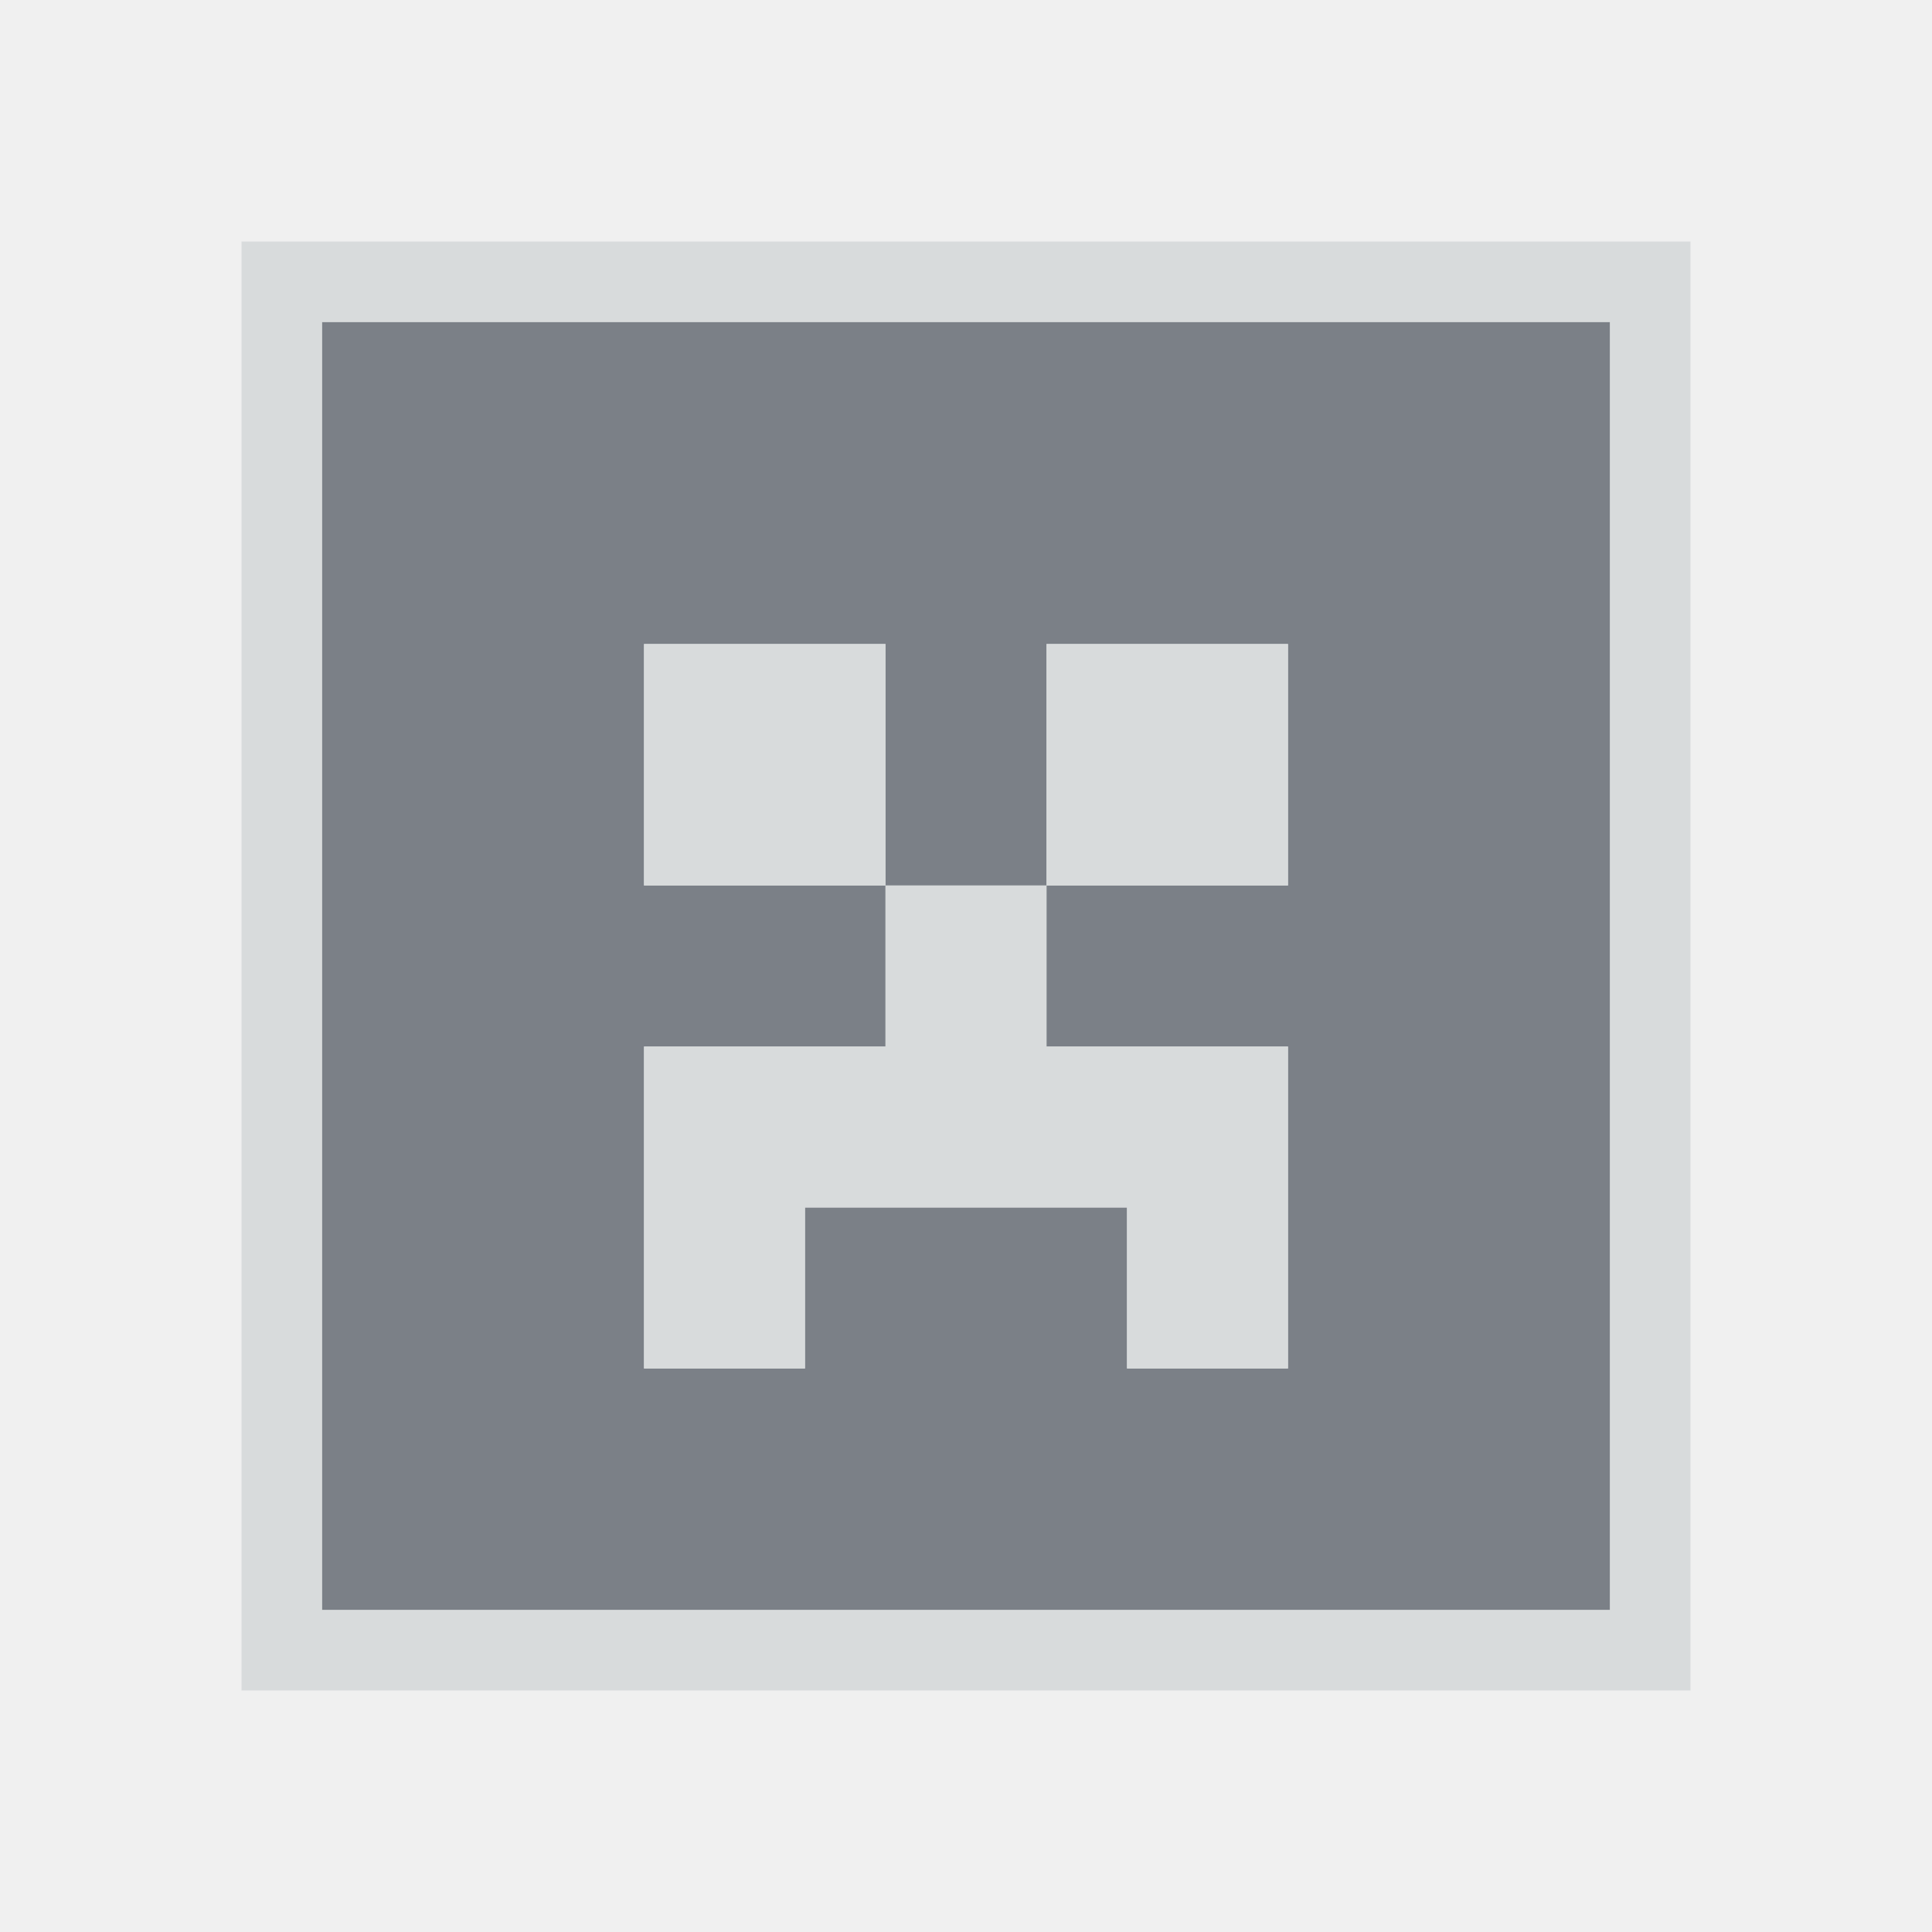
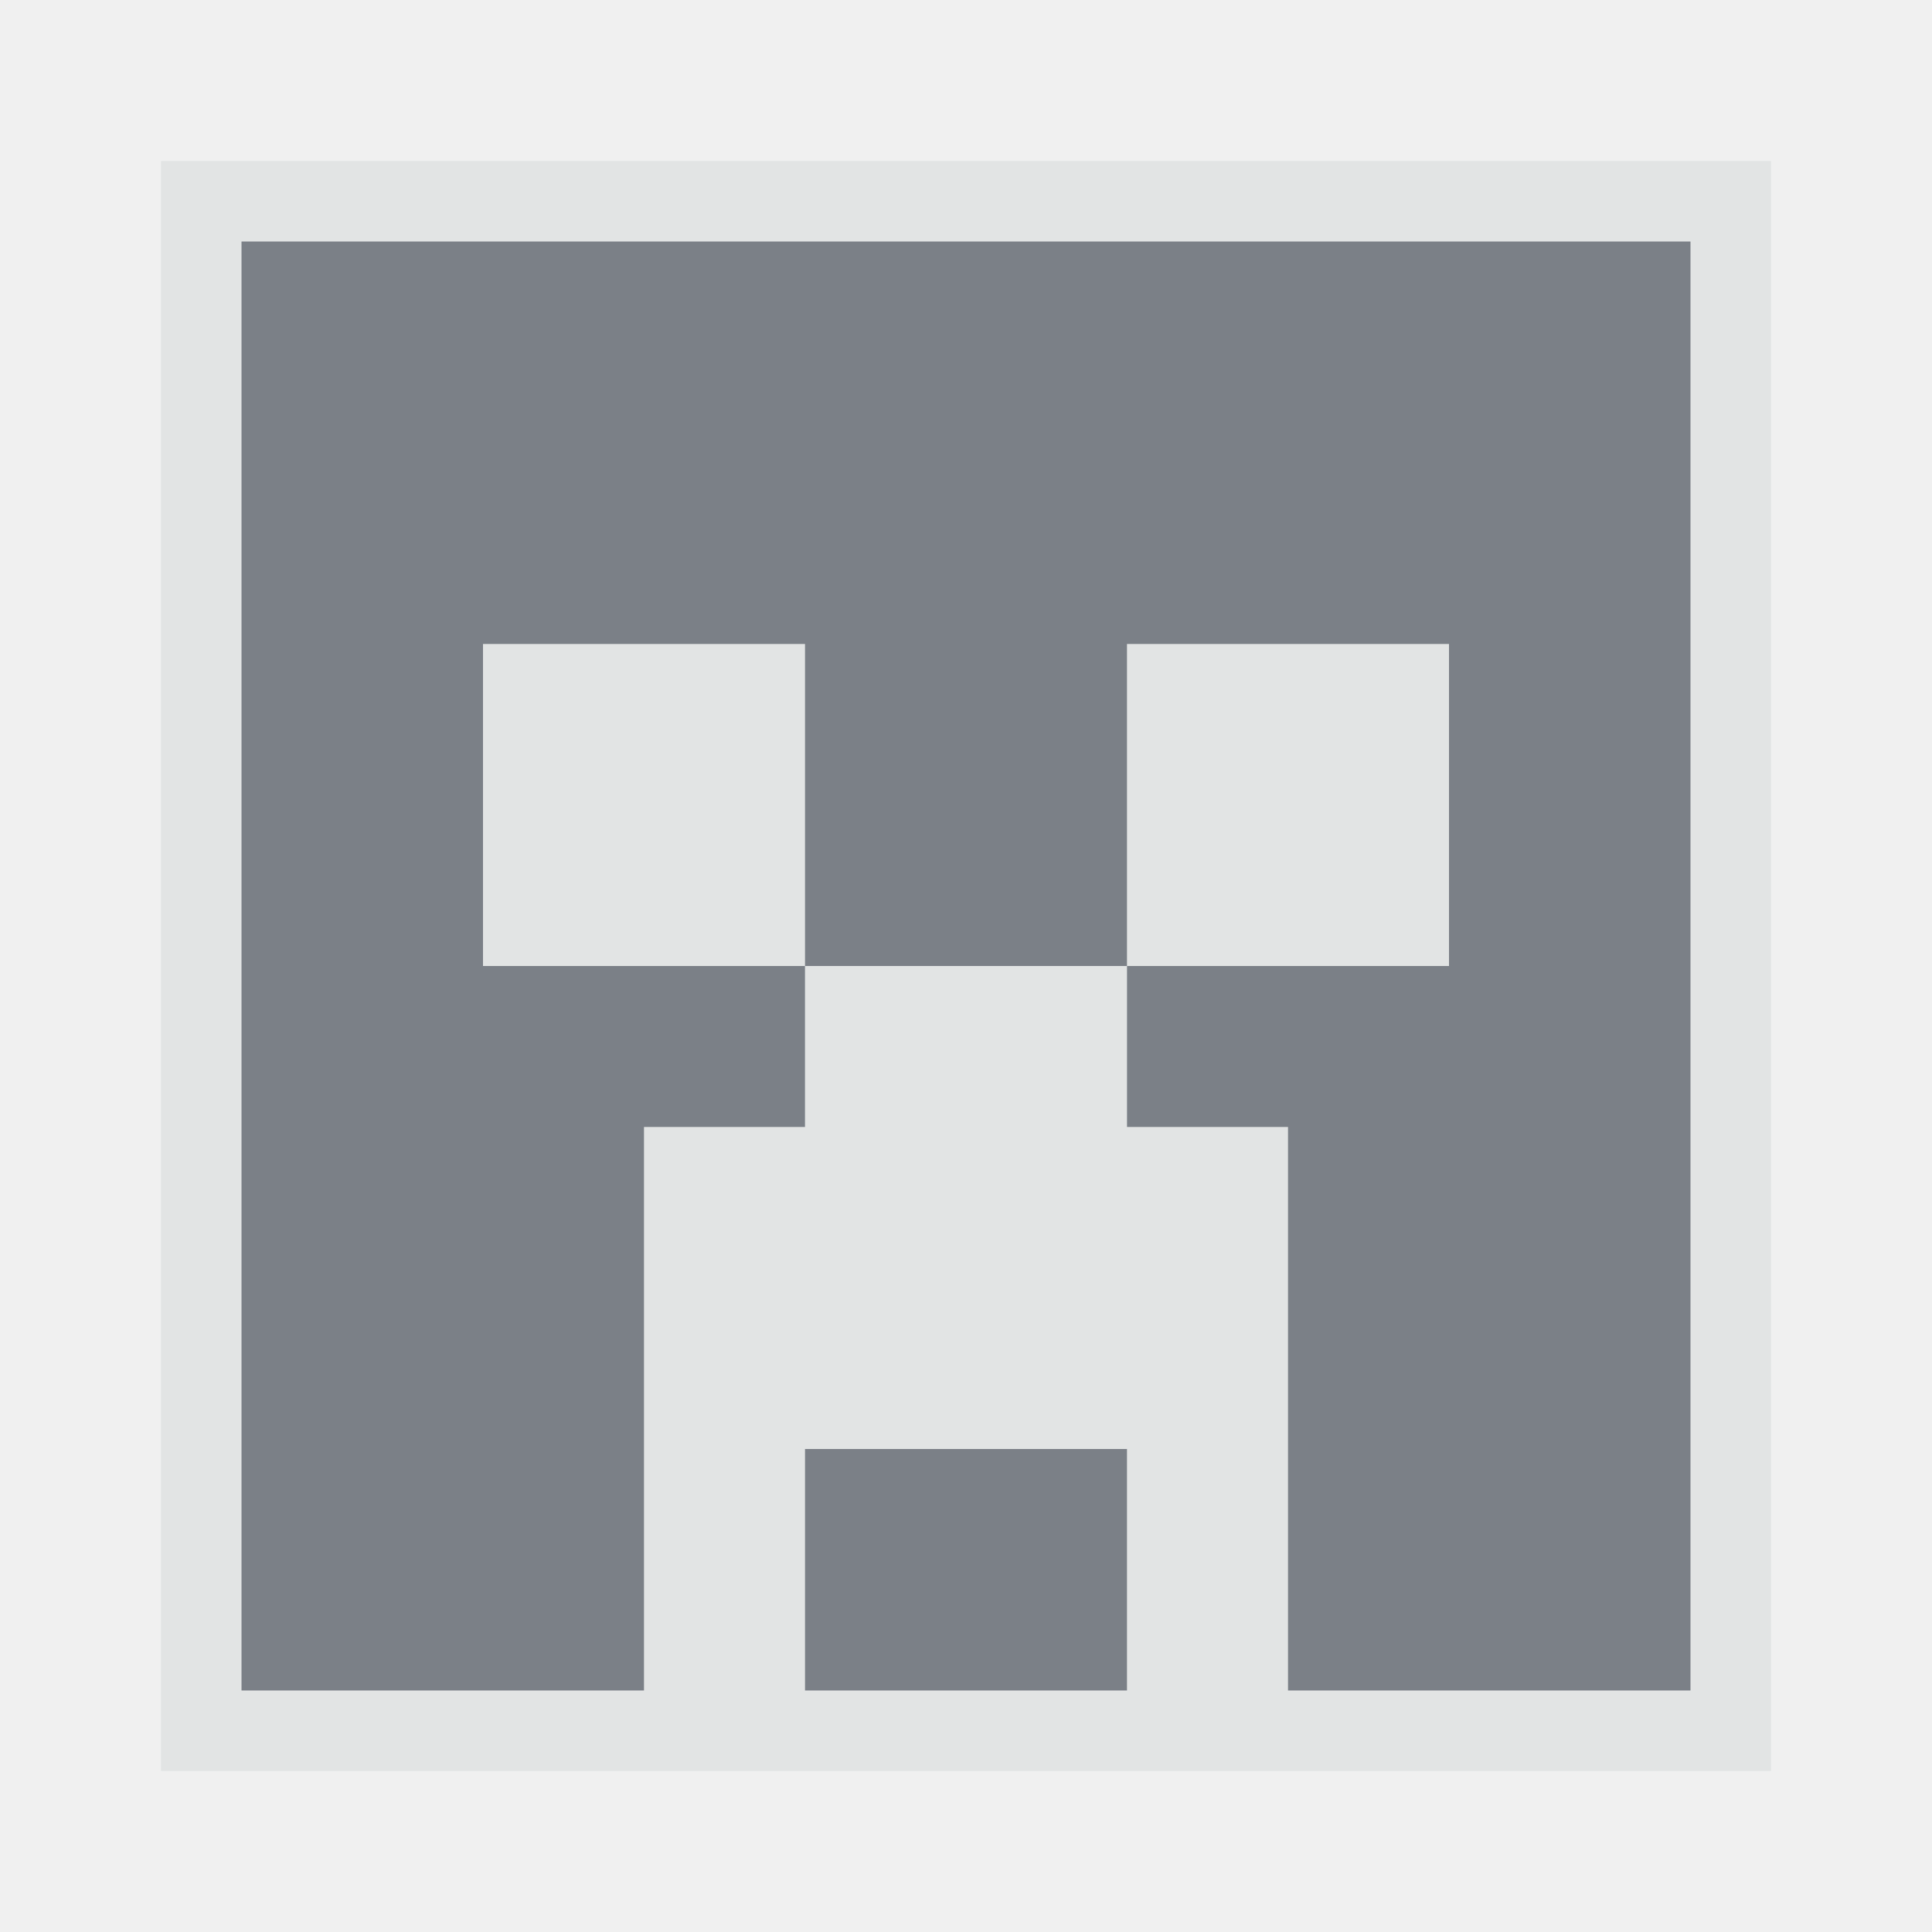
<svg xmlns="http://www.w3.org/2000/svg" version="1.1" width="24" height="24" id="svg2">
  <defs id="defs4" />
-   <path id="path2983" d="m 4,4 0,16 16,0 0,-16 z m 4,4 3,0 0,3 2,0 0,-3 3,0 0,3 -3,0 0,2 3,0 0,2 0,2 -2,0 0,-2 -4,0 0,2 -2,0 0,-2 0,-2 3,0 0,-2 -3,0 z" style="color:#000000;fill:#434a55;fill-opacity:0.675;fill-rule:nonzero;stroke:none;stroke-width:1;marker:none;visibility:visible;display:inline;overflow:visible;enable-background:accumulate" />
-   <path style="font-size:medium;font-style:normal;font-variant:normal;font-weight:normal;font-stretch:normal;text-indent:0;text-align:start;text-decoration:none;line-height:normal;letter-spacing:normal;word-spacing:normal;text-transform:none;direction:ltr;block-progression:tb;writing-mode:lr-tb;text-anchor:start;baseline-shift:baseline;color:#000000;fill:#d1d4d6;fill-opacity:0.743;fill-rule:nonzero;stroke:none;stroke-width:2;marker:none;visibility:visible;display:inline;overflow:visible;enable-background:accumulate;font-family:Sans;-inkscape-font-specification:Sans" d="m 3,3 0,1 0,16 0,1 1,0 16,0 1,0 0,-1 L 21,4 21,3 20,3 4,3 z m 1,1 16,0 0,16 -16,0 z m 4,4 0,3 3,0 0,-3 z m 3,3 0,2 -3,0 0,2 0,2 2,0 0,-2 4,0 0,2 2,0 0,-2 0,-2 -3,0 0,-2 z m 2,0 3,0 0,-3 -3,0 z" id="path2985" />
+   <path style="opacity:0.581;color:#000000;fill:#d1d4d6;fill-opacity:0.743;fill-rule:nonzero;stroke:none;stroke-width:2;marker:none;visibility:visible;display:inline;overflow:visible;enable-background:accumulate" d="M 2 2 L 2 22 L 22 22 L 22 2 L 2 2 z M 3 3 L 21 3 L 21 21 L 16 21 L 16 14 L 14 14 L 14 12 L 10 12 L 10 14 L 8 14 L 8 21 L 3 21 L 3 3 z M 10 12 L 10 8 L 6 8 L 6 12 L 10 12 z M 14 12 L 18 12 L 18 8 L 14 8 L 14 12 z M 10 18 L 14 18 L 14 21 L 10 21 L 10 18 z " id="rect3801" />
+   <g id="g3043" transform="translate(141.875,8.582283)" />
+   <g id="scalable" transform="matrix(1.038589,0,0,1.038589,1357.222,1887.312)" style="fill:#ffffff" />
+   <path id="path3198" d="m 3,3 0,18 5,0 0,-7 2,0 0,-2 -4,0 0,-4 4,0 0,4 4,0 0,-4 4,0 0,4 -4,0 0,2 2,0 0,7 5,0 L 21,3 3,3 z m 7,15 0,3 4,0 0,-3 -4,0 z" style="color:#000000;fill:#434a55;fill-opacity:0.675;fill-rule:nonzero;stroke:none;stroke-width:1;marker:none;visibility:visible;display:inline;overflow:visible;enable-background:accumulate" />
</svg>
